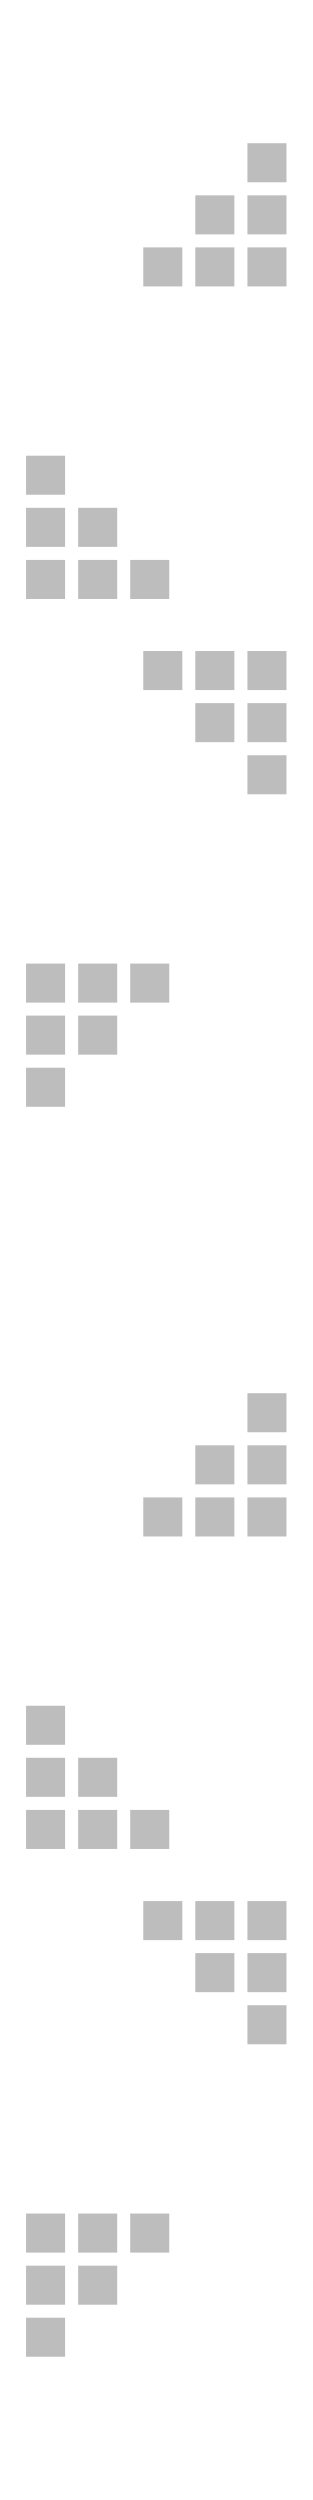
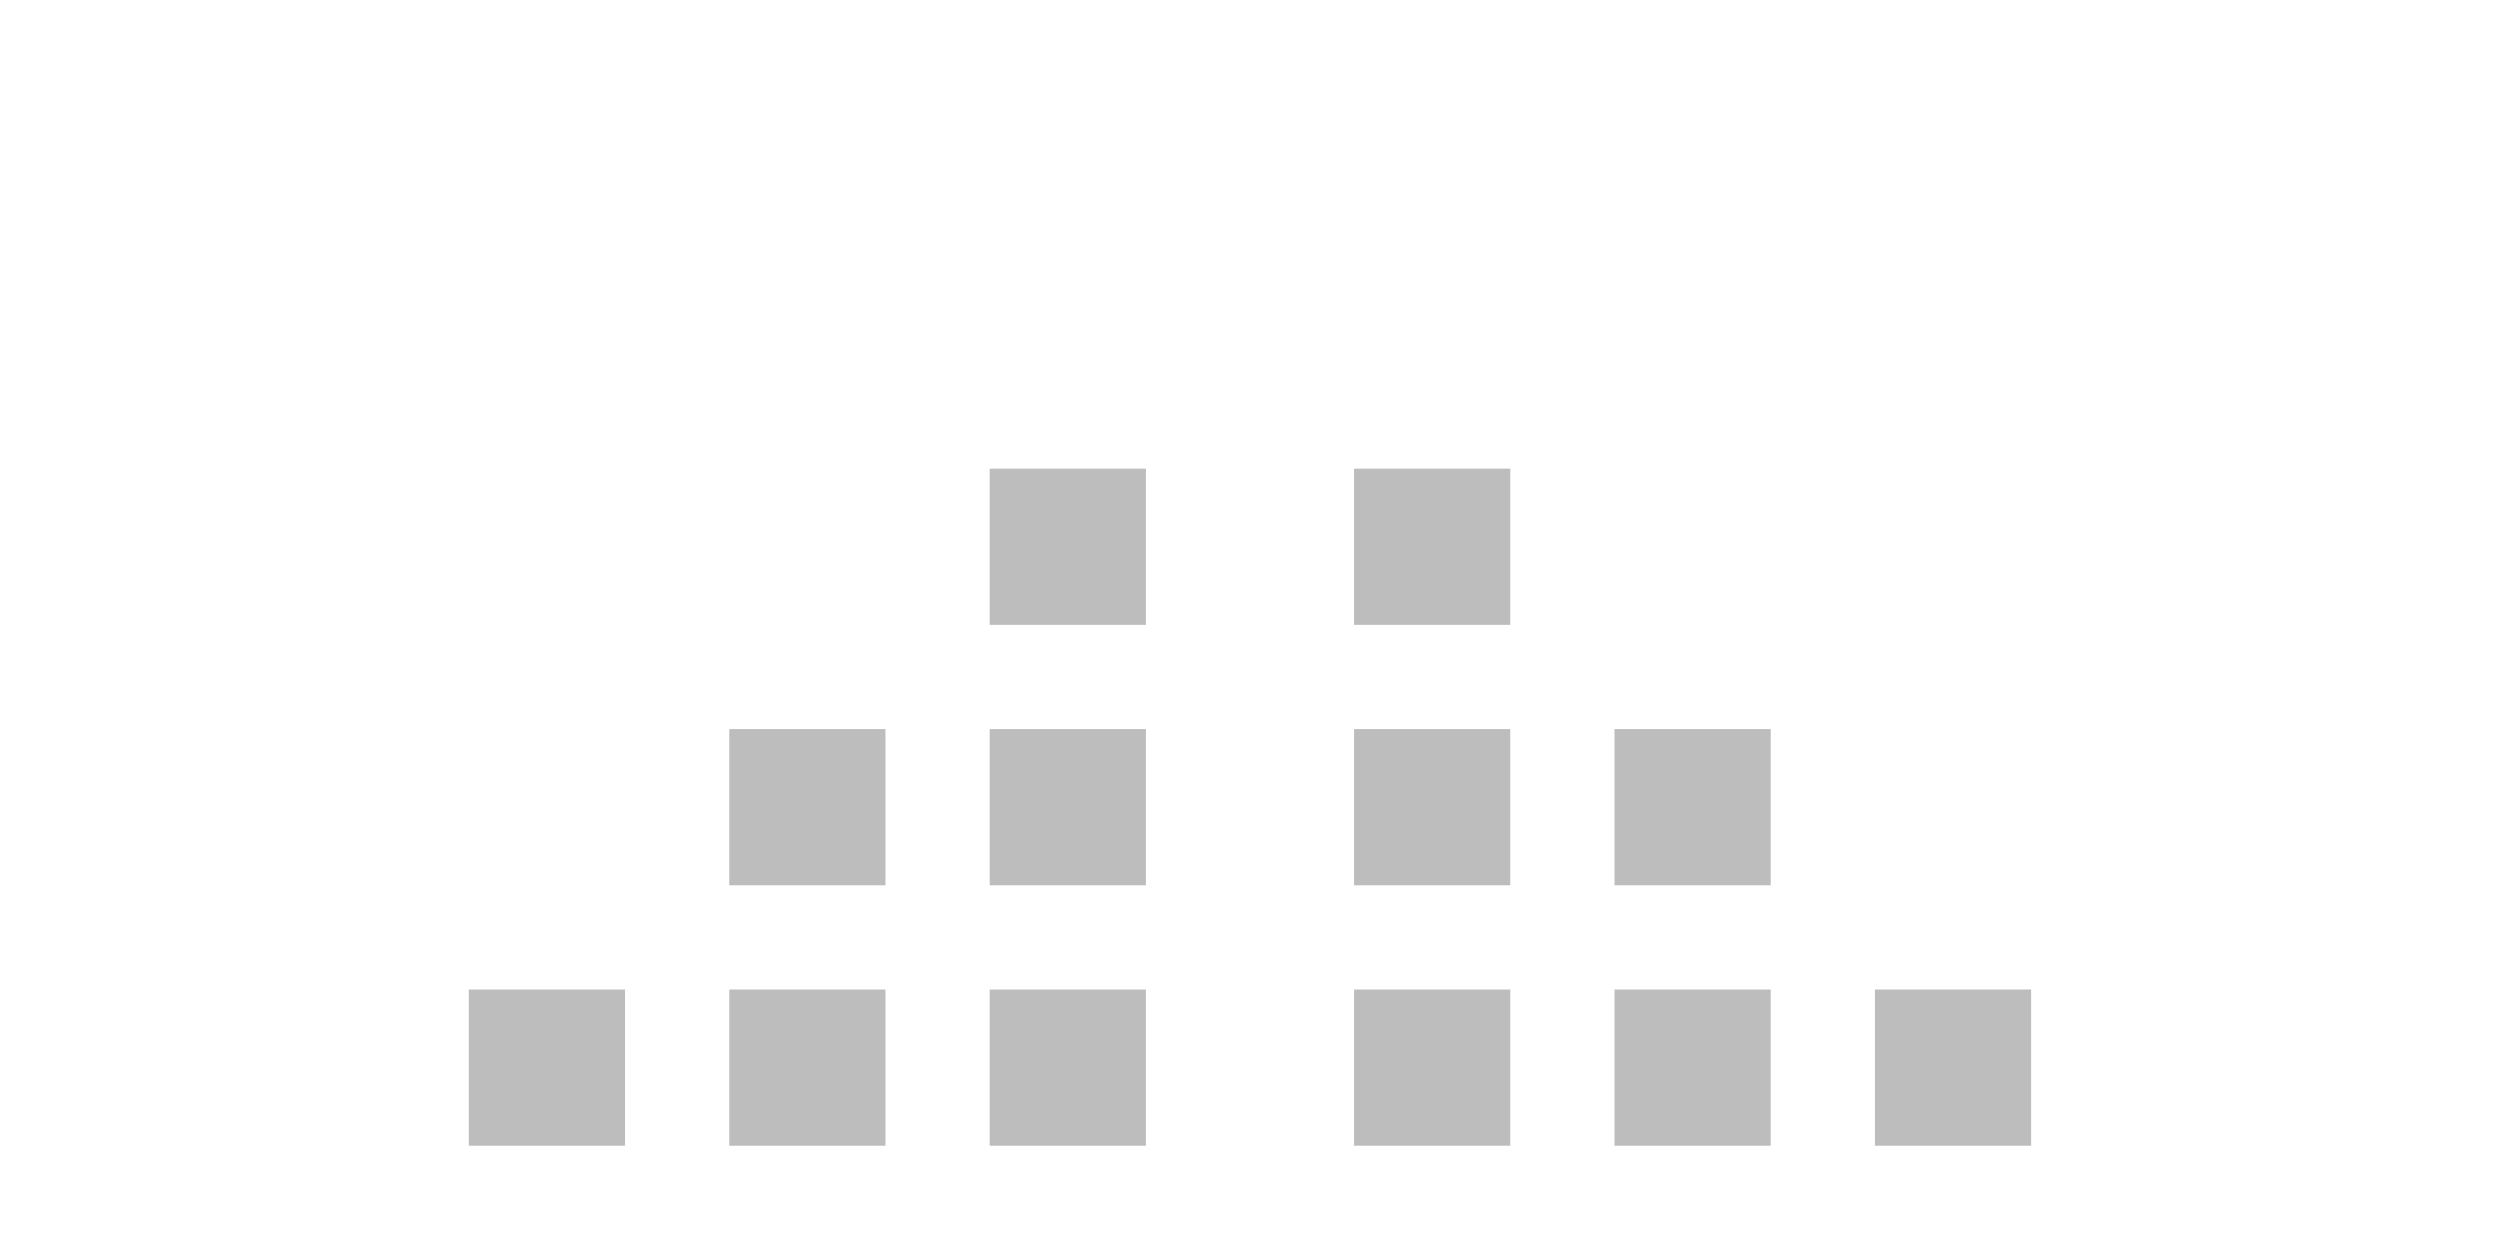
- <svg xmlns="http://www.w3.org/2000/svg" id="bitmap:24-32" width="24" height="192" version="1.1" viewBox="0 0 6.35 50.8">
+ <svg xmlns="http://www.w3.org/2000/svg" id="bitmap:48-32" width="48" height="24" version="1.1" viewBox="0 0 12.7 6.35">
  <g transform="matrix(1.5 0 0 1.5 -.1323 -.52924)" fill="#bdbdbd" stroke-width="0">
    <rect x="3.44" y="3.704" width=".529" height=".529" />
-     <rect x="2.734" y="3.704" width=".529" height=".529" />
-     <rect x="2.029" y="3.704" width=".529" height=".529" />
-     <rect x="2.734" y="2.999" width=".529" height=".529" />
-     <rect x="3.44" y="2.999" width=".529" height=".529" />
-     <rect x="3.44" y="2.293" width=".529" height=".529" />
-     <rect transform="scale(1,-1)" x="3.44" y="-9.701" width=".529" height=".529" />
-     <rect transform="scale(1,-1)" x="2.734" y="-9.701" width=".529" height=".529" />
-     <rect transform="scale(1,-1)" x="2.029" y="-9.701" width=".529" height=".529" />
-     <rect transform="scale(1,-1)" x="2.734" y="-10.407" width=".529" height=".529" />
-     <rect transform="scale(1,-1)" x="3.44" y="-10.407" width=".529" height=".529" />
-     <rect transform="scale(1,-1)" x="3.44" y="-11.113" width=".529" height=".529" />
-     <rect transform="scale(-1,1)" x="-.97" y="7.938" width=".529" height=".529" />
-     <rect transform="scale(-1,1)" x="-1.676" y="7.938" width=".529" height=".529" />
-     <rect transform="scale(-1,1)" x="-2.381" y="7.938" width=".529" height=".529" />
-     <rect transform="scale(-1,1)" x="-1.676" y="7.232" width=".529" height=".529" />
-     <rect transform="scale(-1,1)" x="-.97" y="7.232" width=".529" height=".529" />
-     <rect transform="scale(-1,1)" x="-.97" y="6.526" width=".529" height=".529" />
-     <rect transform="scale(-1)" x="-.97" y="-13.935" width=".529" height=".529" />
-     <rect transform="scale(-1)" x="-1.676" y="-13.935" width=".529" height=".529" />
-     <rect transform="scale(-1)" x="-2.381" y="-13.935" width=".529" height=".529" />
-     <rect transform="scale(-1)" x="-1.676" y="-14.64" width=".529" height=".529" />
-     <rect transform="scale(-1)" x="-.97" y="-14.64" width=".529" height=".529" />
-     <rect transform="scale(-1)" x="-.97" y="-15.346" width=".529" height=".529" />
-     <rect x="3.44" y="20.638" width=".529" height=".529" />
-     <rect x="2.734" y="20.638" width=".529" height=".529" />
-     <rect x="2.029" y="20.638" width=".529" height=".529" />
-     <rect x="2.734" y="19.932" width=".529" height=".529" />
-     <rect x="3.44" y="19.932" width=".529" height=".529" />
-     <rect x="3.44" y="19.226" width=".529" height=".529" />
-     <rect transform="scale(1,-1)" x="3.44" y="-26.635" width=".529" height=".529" />
-     <rect transform="scale(1,-1)" x="2.734" y="-26.635" width=".529" height=".529" />
-     <rect transform="scale(1,-1)" x="2.029" y="-26.635" width=".529" height=".529" />
-     <rect transform="scale(1,-1)" x="2.734" y="-27.34" width=".529" height=".529" />
-     <rect transform="scale(1,-1)" x="3.44" y="-27.34" width=".529" height=".529" />
-     <rect transform="scale(1,-1)" x="3.44" y="-28.046" width=".529" height=".529" />
-     <rect transform="scale(-1,1)" x="-.97" y="24.871" width=".529" height=".529" />
-     <rect transform="scale(-1,1)" x="-1.676" y="24.871" width=".529" height=".529" />
-     <rect transform="scale(-1,1)" x="-2.381" y="24.871" width=".529" height=".529" />
-     <rect transform="scale(-1,1)" x="-1.676" y="24.165" width=".529" height=".529" />
-     <rect transform="scale(-1,1)" x="-.97" y="24.165" width=".529" height=".529" />
-     <rect transform="scale(-1,1)" x="-.97" y="23.46" width=".529" height=".529" />
-     <rect transform="scale(-1)" x="-.97" y="-30.868" width=".529" height=".529" />
-     <rect transform="scale(-1)" x="-1.676" y="-30.868" width=".529" height=".529" />
-     <rect transform="scale(-1)" x="-2.381" y="-30.868" width=".529" height=".529" />
-     <rect transform="scale(-1)" x="-1.676" y="-31.574" width=".529" height=".529" />
-     <rect transform="scale(-1)" x="-.97" y="-31.574" width=".529" height=".529" />
-     <rect transform="scale(-1)" x="-.97" y="-32.279" width=".529" height=".529" />
+     <rect x="2.558" y="3.704" width=".529" height=".529" />
+     <rect x="1.676" y="3.704" width=".529" height=".529" />
+     <rect x="2.558" y="2.822" width=".529" height=".529" />
+     <rect x="3.44" y="2.822" width=".529" height=".529" />
+     <rect x="3.44" y="1.94" width=".529" height=".529" />
+     <rect x="4.674" y="1.94" width=".529" height=".529" />
+     <rect x="5.556" y="3.704" width=".529" height=".529" />
+     <rect x="4.674" y="3.704" width=".529" height=".529" />
+     <rect x="4.674" y="2.822" width=".529" height=".529" />
+     <rect x="5.556" y="2.822" width=".529" height=".529" />
+     <rect x="6.438" y="3.704" width=".529" height=".529" />
  </g>
</svg>
